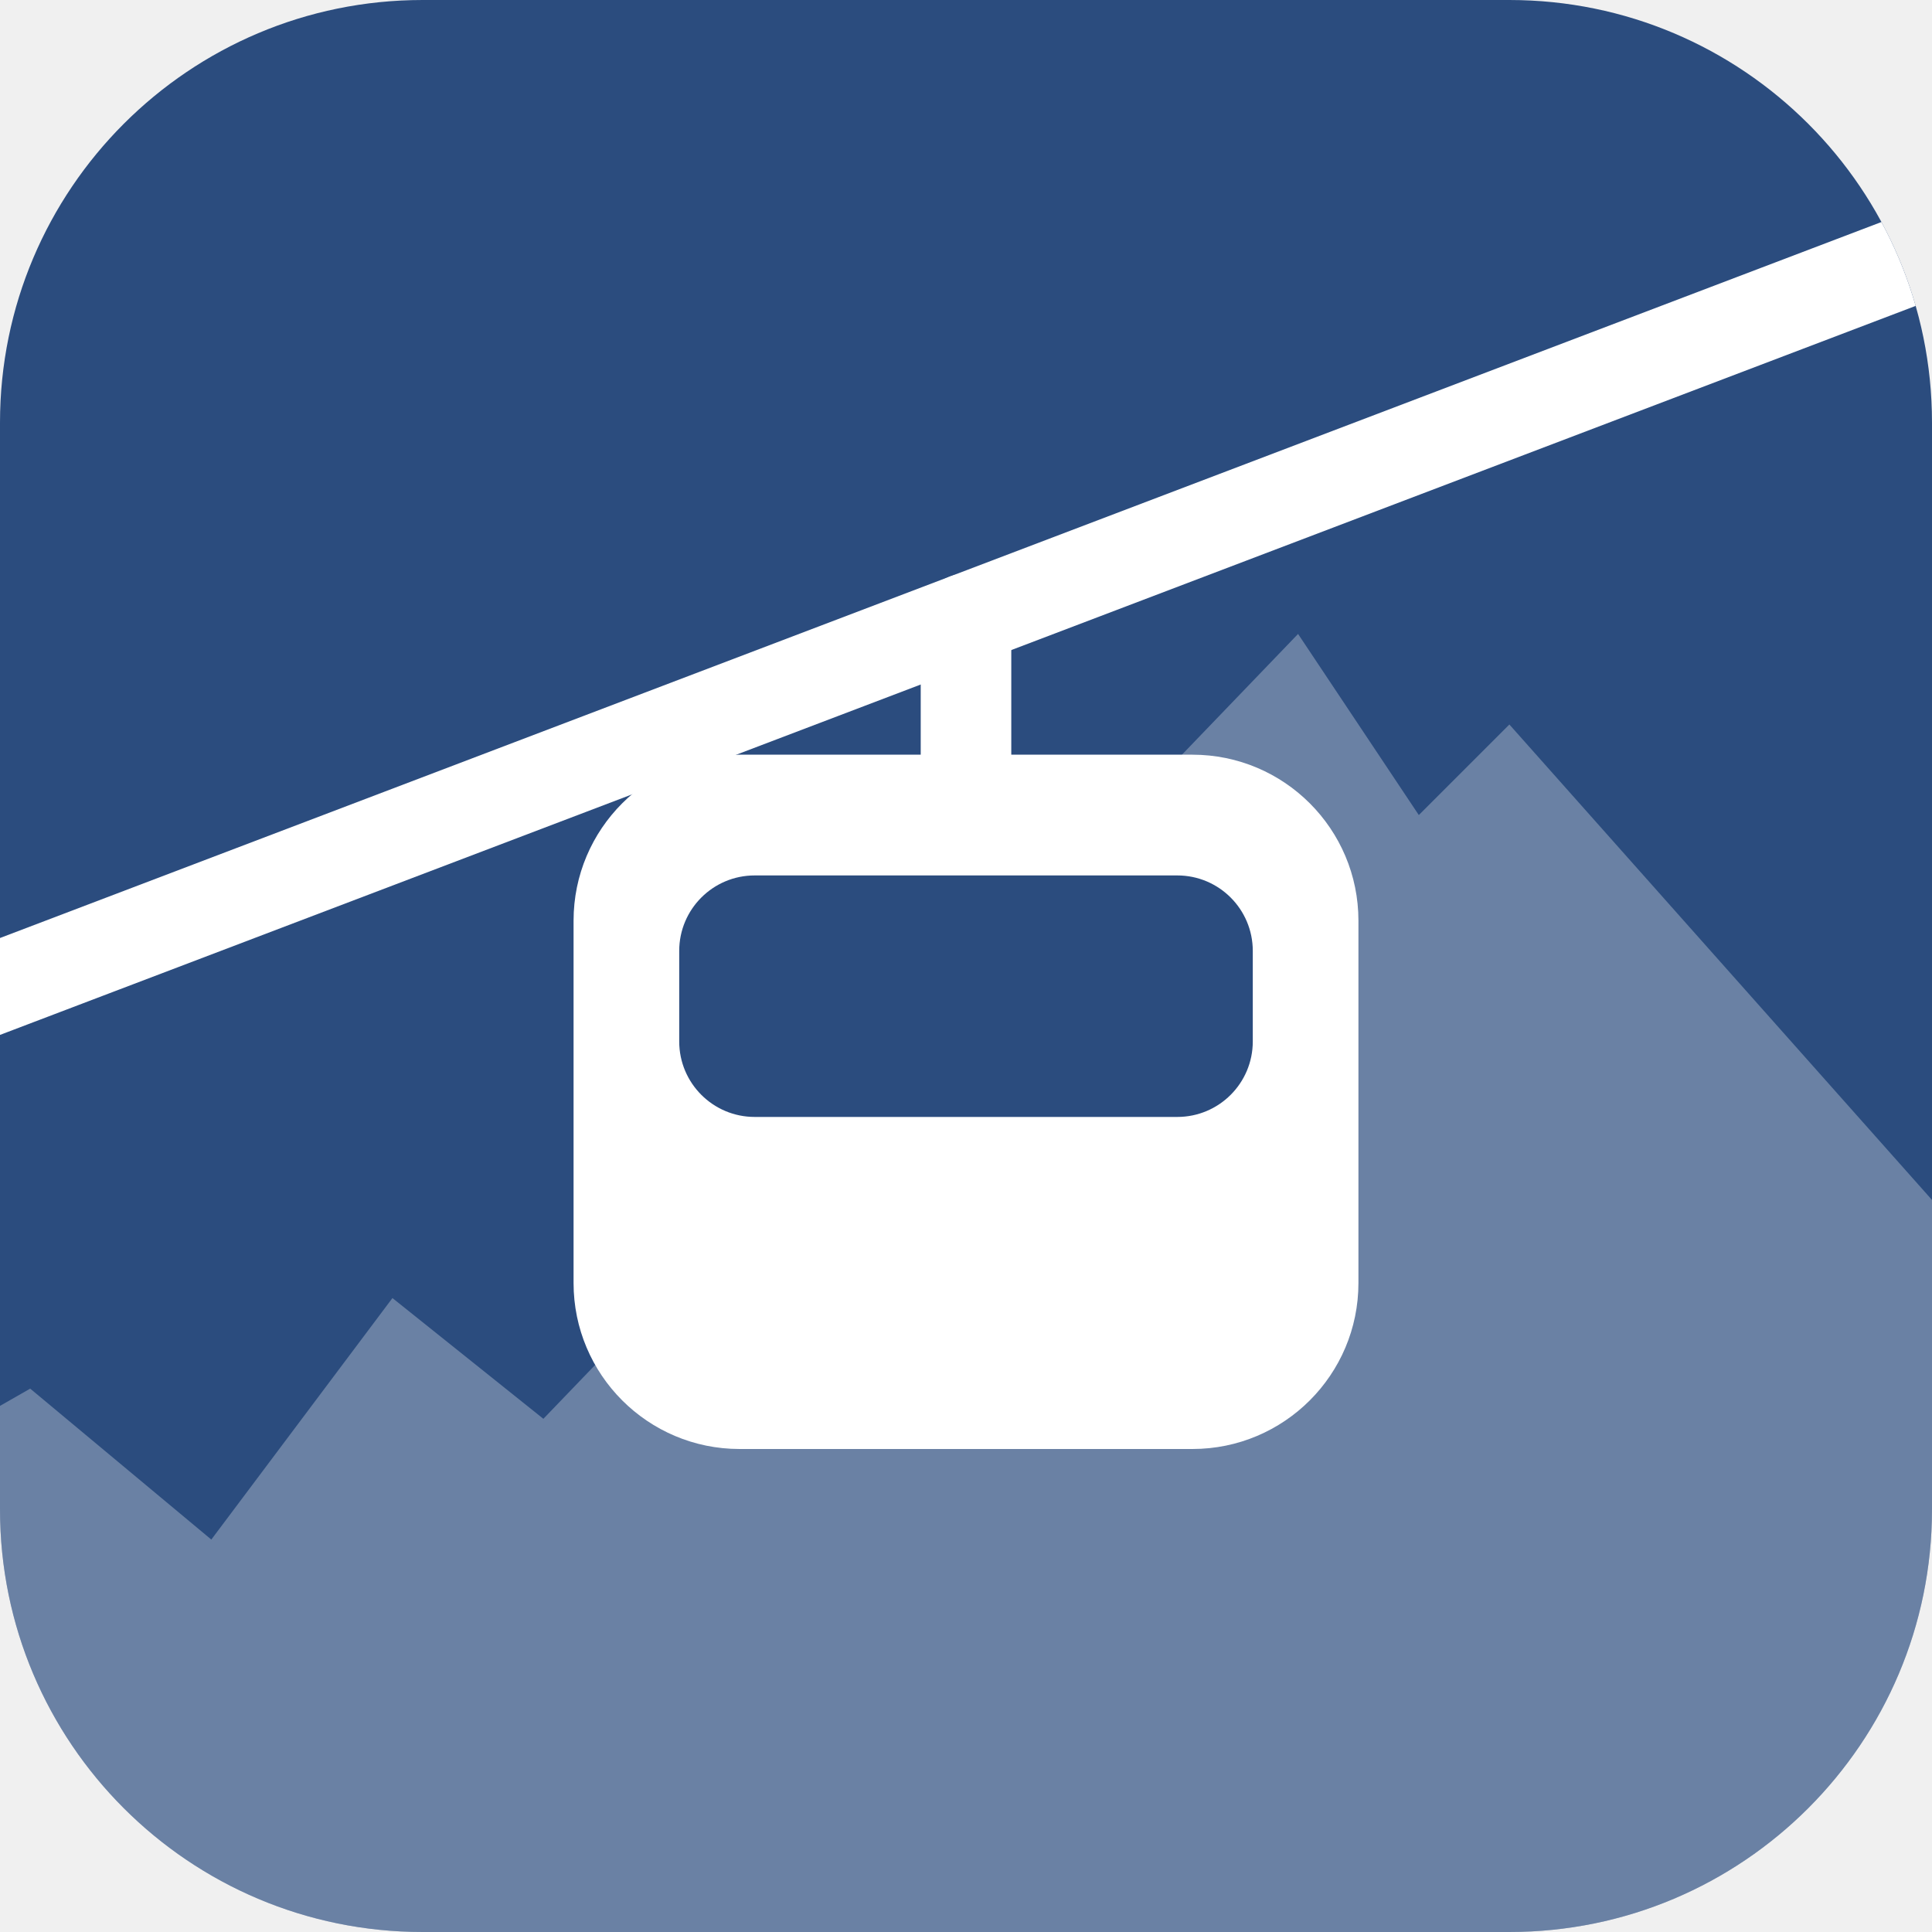
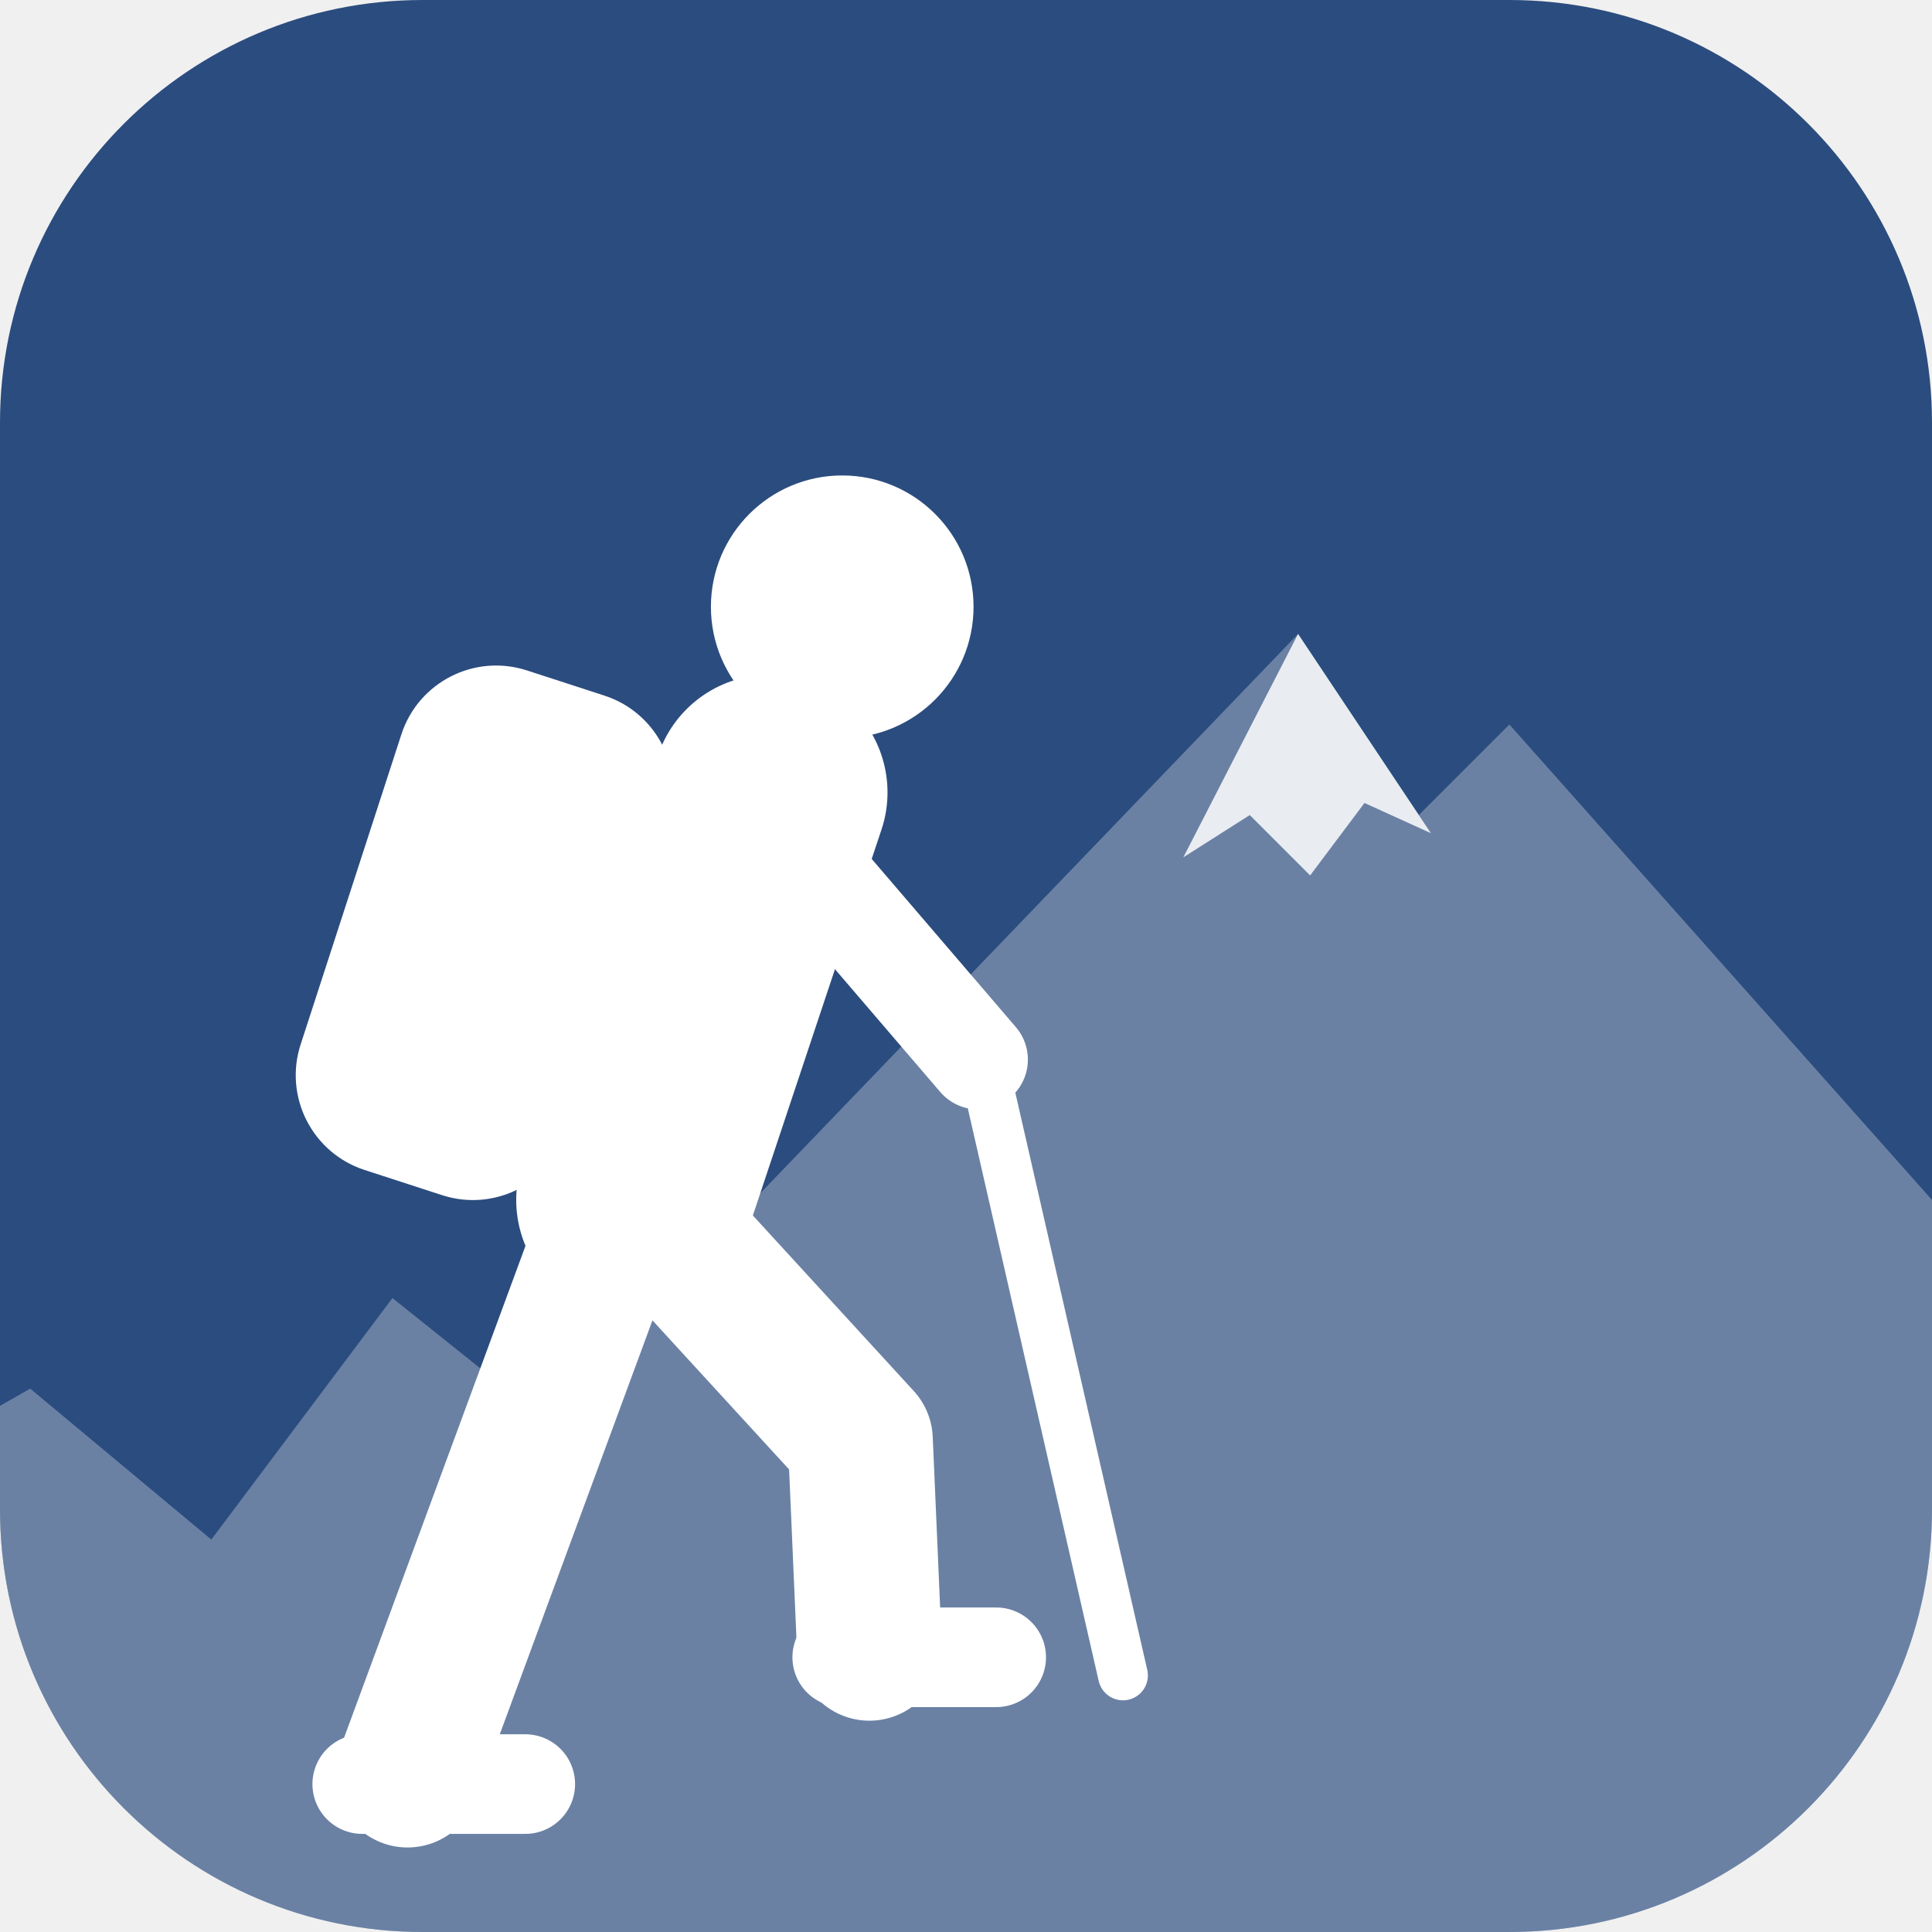
<svg xmlns="http://www.w3.org/2000/svg" viewBox="0 0 64 64">
  <defs>
    <clipPath id="hp-lift-ruta">
      <rect width="64" height="64" rx="14" />
    </clipPath>
  </defs>
  <g clip-path="url(#hp-lift-ruta)">
    <rect width="64" height="64" fill="#2b4c7e" />
    <g opacity=".3">
      <path d="M-6 70V50l7-4 6 5 6-8 5 4 25-26 4 6 3-3 16 18V70z" fill="#ffffff" />
    </g>
-     <g stroke="#ffffff" stroke-width="3" stroke-linecap="round">
-       <path d="M-4 34.2 68 6.8" />
-       <path d="M32 20.5v5" />
+     <path d="M43 21 L47.4 27.6 L45.2 26.6 L43.4 29 L41.4 27 L39.2 28.4 Z" fill="#ffffff" opacity=".85" />
+     <g transform="translate(21 60) scale(1.5)" stroke="#ffffff" stroke-linecap="round" stroke-linejoin="round" fill="none">
+       <path d="M-0.5 -13 L-5 -0.8" stroke-width="3.2" />
+       <path d="M0.6 -13 L5 -8.2 L5.2 -3.6" stroke-width="3.2" />
+       <path d="M-6 -0.6 h3.6" stroke-width="2.2" />
+       <path d="M4.6 -3.4 h3.4" stroke-width="2.2" />
+       <path d="M0 -13.5 L3 -22.5" stroke-width="5.2" />
+       <path d="M7.6 -17 L10.8 -3" stroke-width="1.1" />
+       <path d="M3.4 -21.5 L7.6 -16.6" stroke-width="2.2" />
+       <rect x="-6.4" y="-25.2" width="6.2" height="11.6" rx="2.2" transform="rotate(18 -3.3 -19.4)" fill="#ffffff" stroke="none" />
+       <circle cx="4.6" cy="-26.6" r="2.9" fill="#ffffff" stroke="none" />
    </g>
-     <rect x="19" y="25" width="26" height="23" rx="5.5" fill="#ffffff" />
-     <rect x="22.5" y="29" width="19" height="8" rx="2.5" fill="#2b4c7e" />
  </g>
</svg>
